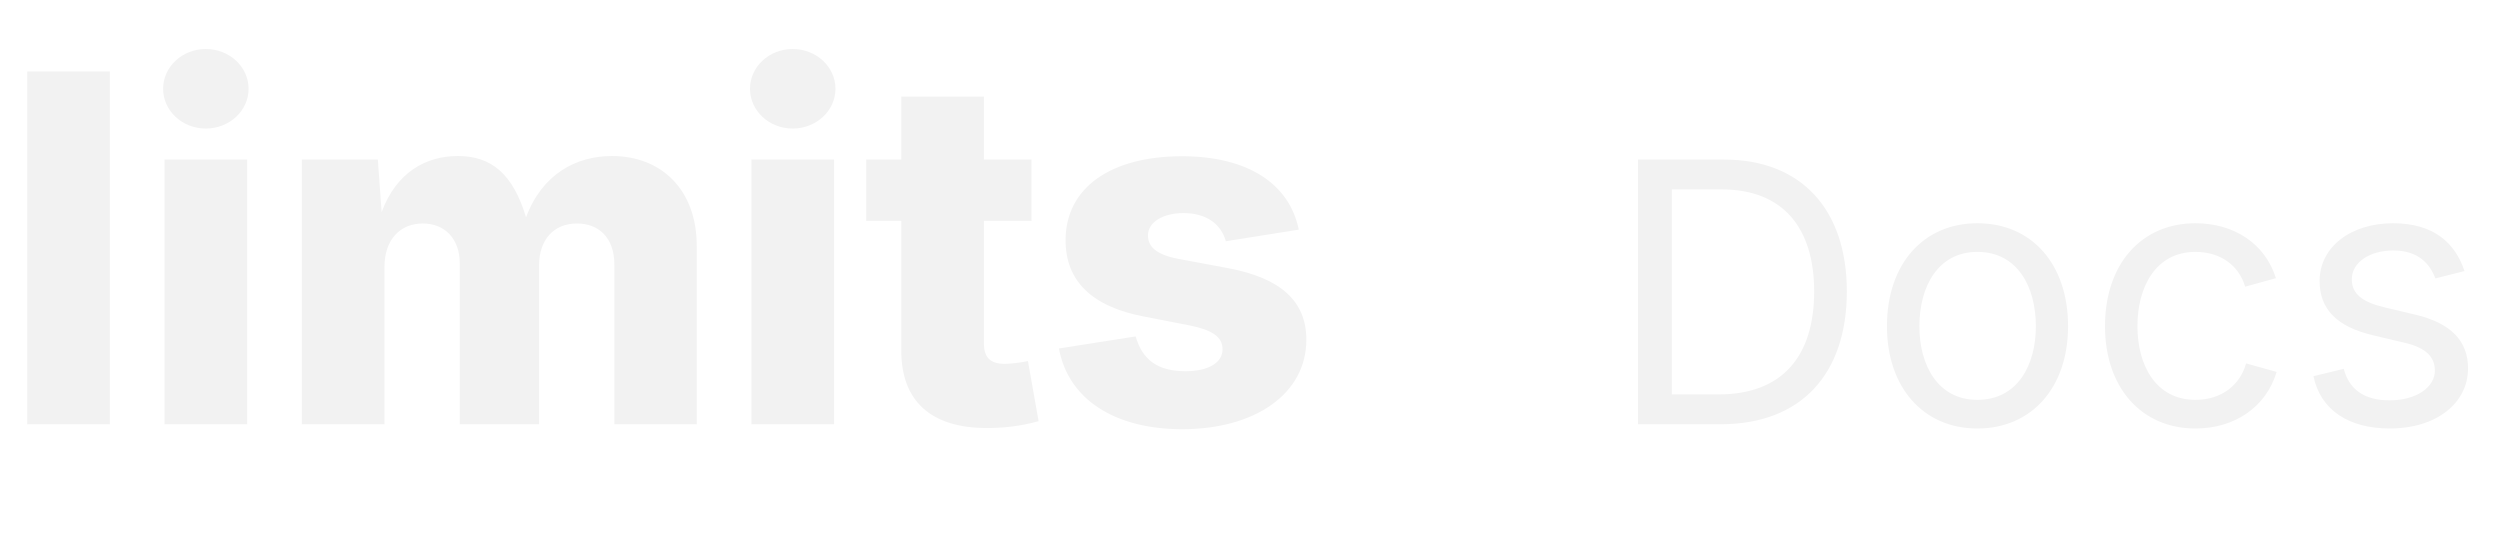
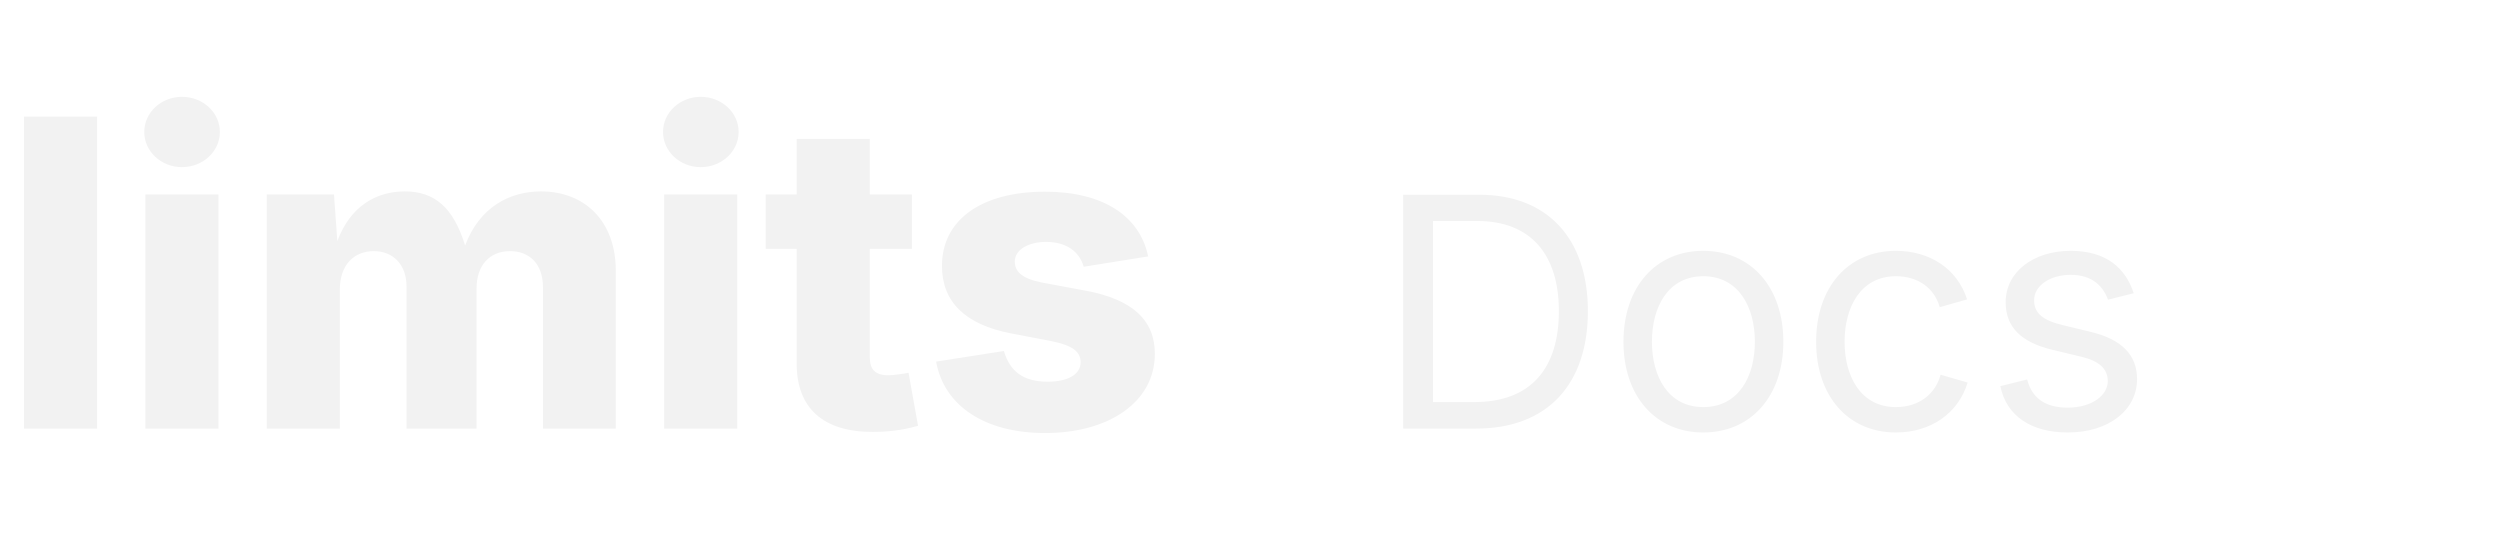
- <svg xmlns="http://www.w3.org/2000/svg" width="165" height="36" viewBox="0 0 165 36" fill="none">
-   <text x="0" y="28" font-family="system-ui, -apple-system, BlinkMacSystemFont, sans-serif" font-size="32" font-weight="800" fill="#f2f2f2">limits</text>
-   <text x="106" y="28" font-family="system-ui, -apple-system, BlinkMacSystemFont, sans-serif" font-size="24" font-weight="400" fill="#f2f2f2"> Docs</text>
+ <svg xmlns="http://www.w3.org/2000/svg" width="140" height="30" viewBox="0 0 140 30" fill="none">
+   <text x="0" y="24" font-family="system-ui, -apple-system, BlinkMacSystemFont, sans-serif" font-size="24" font-weight="800" fill="#f2f2f2">limits</text>
+   <text x="77" y="24" font-family="system-ui, -apple-system, BlinkMacSystemFont, sans-serif" font-size="18" font-weight="400" fill="#f2f2f2">Docs</text>
</svg>
